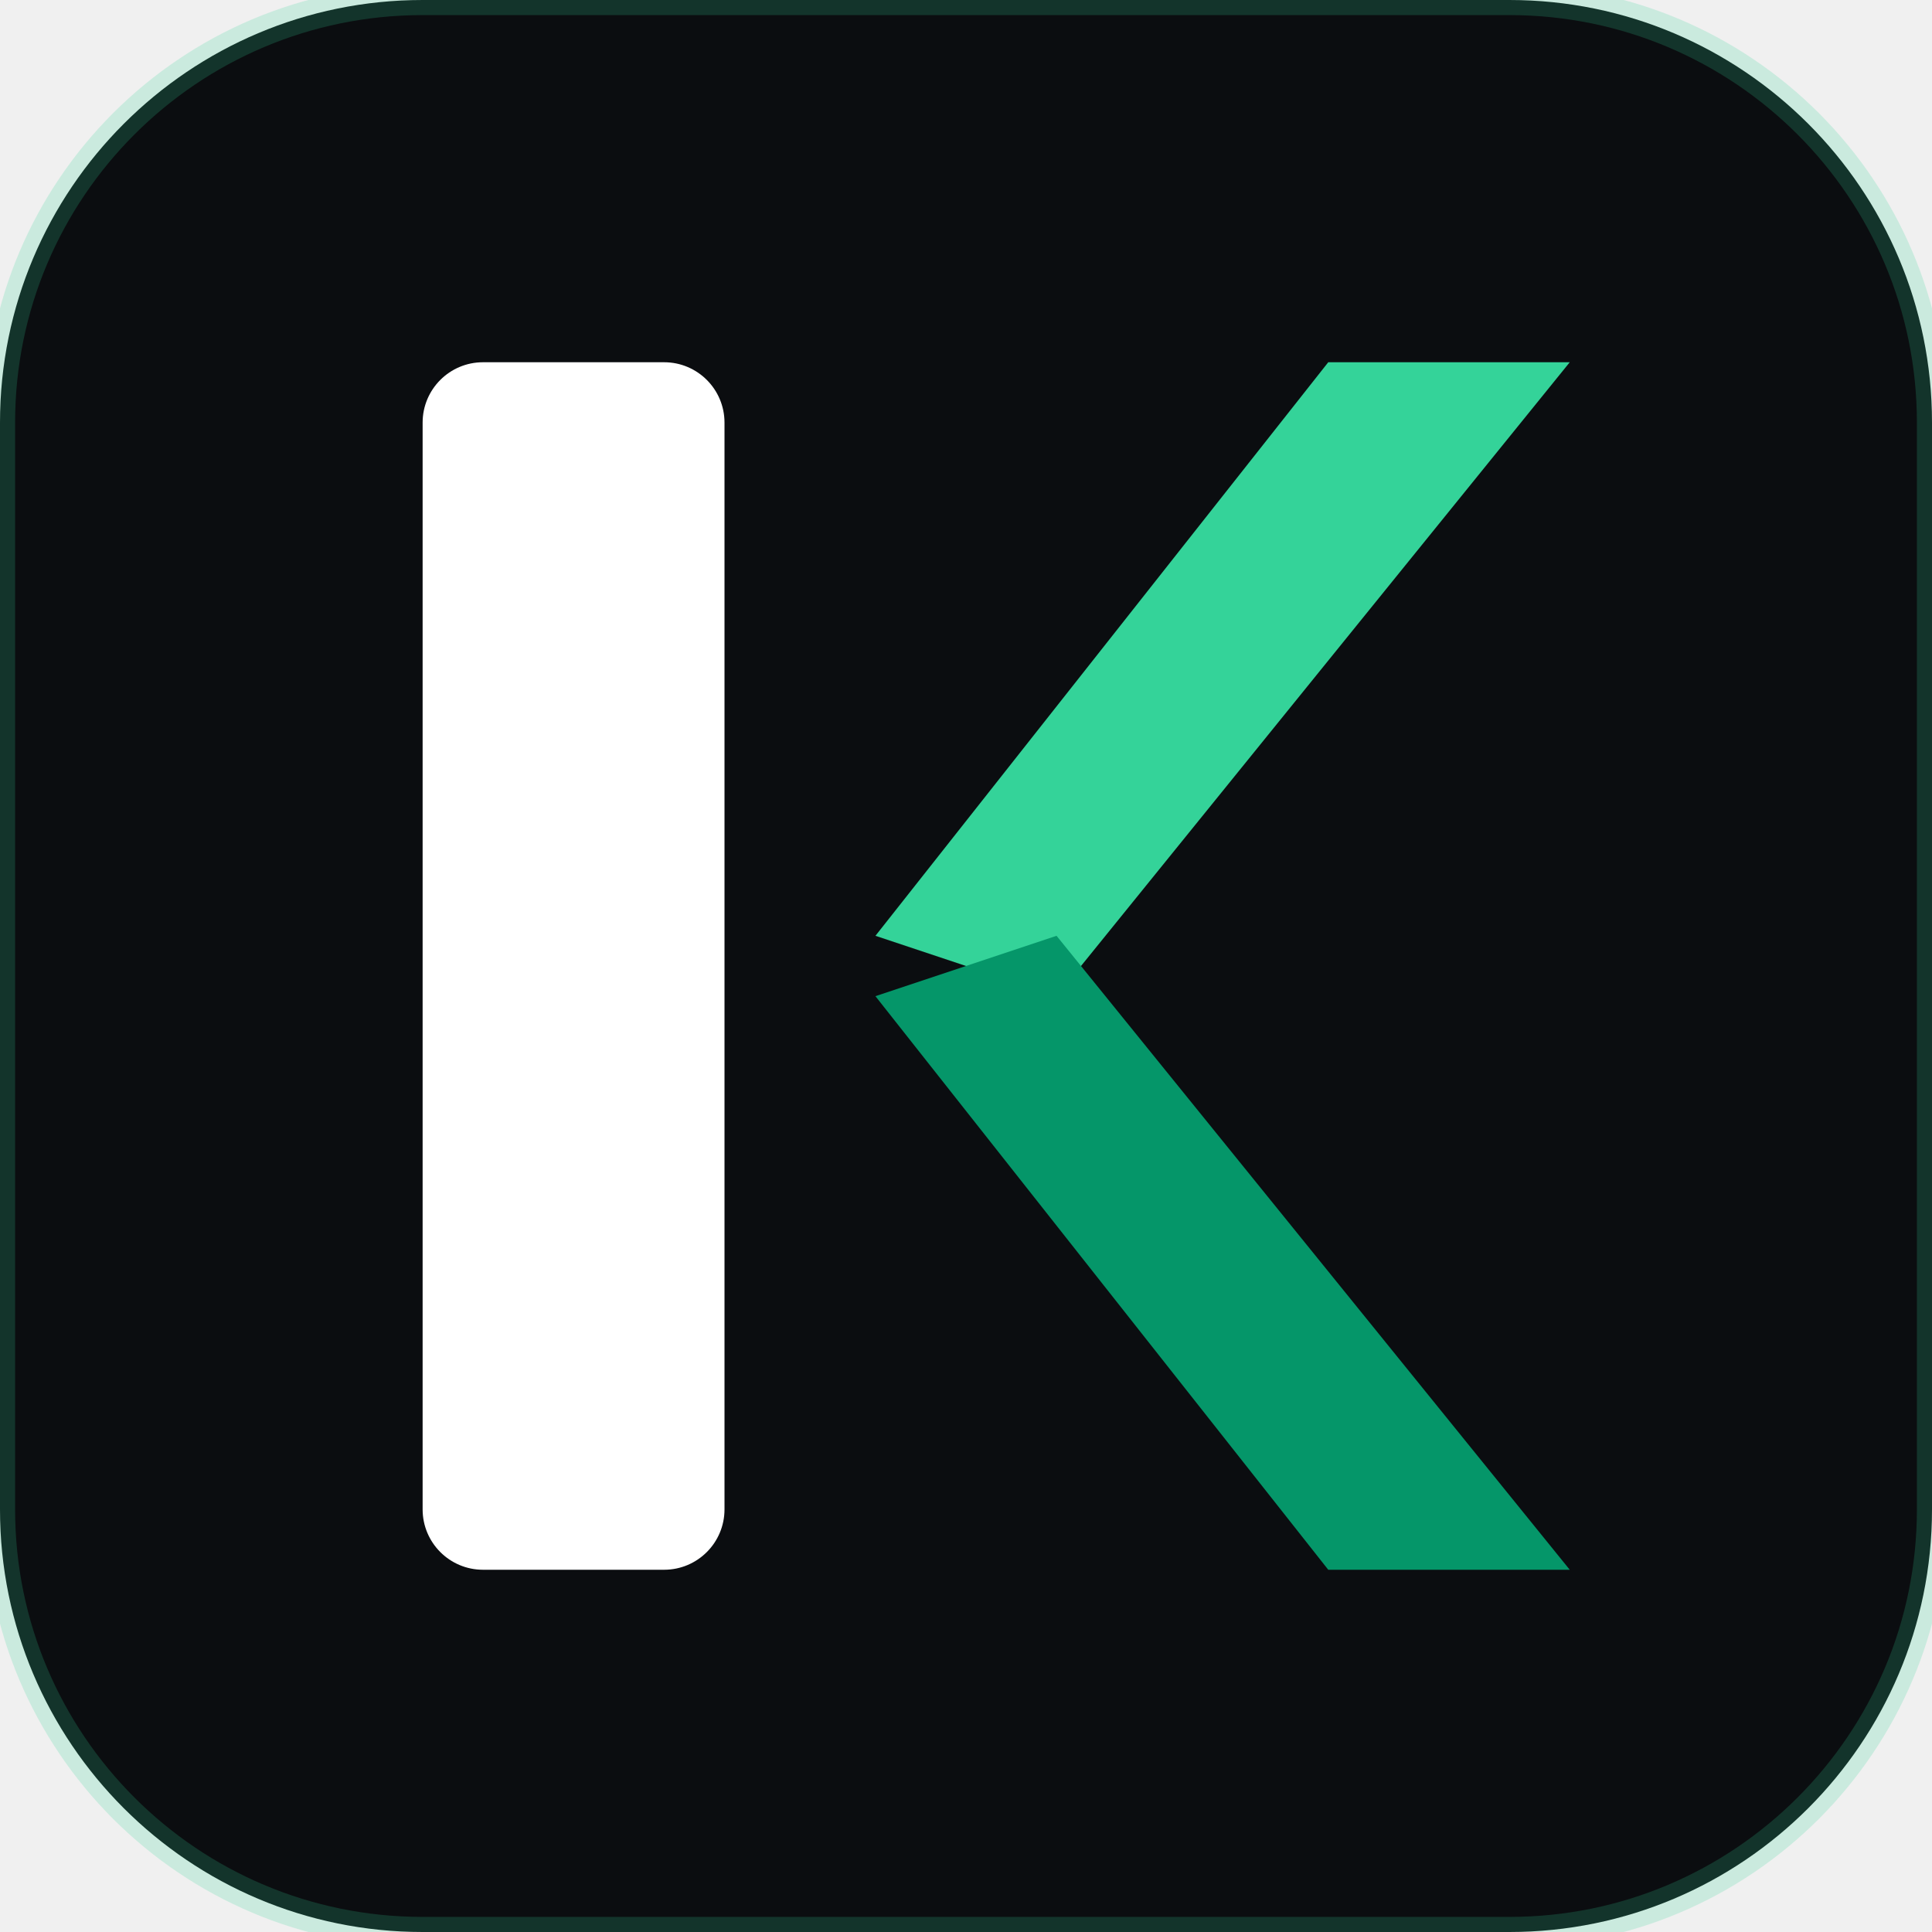
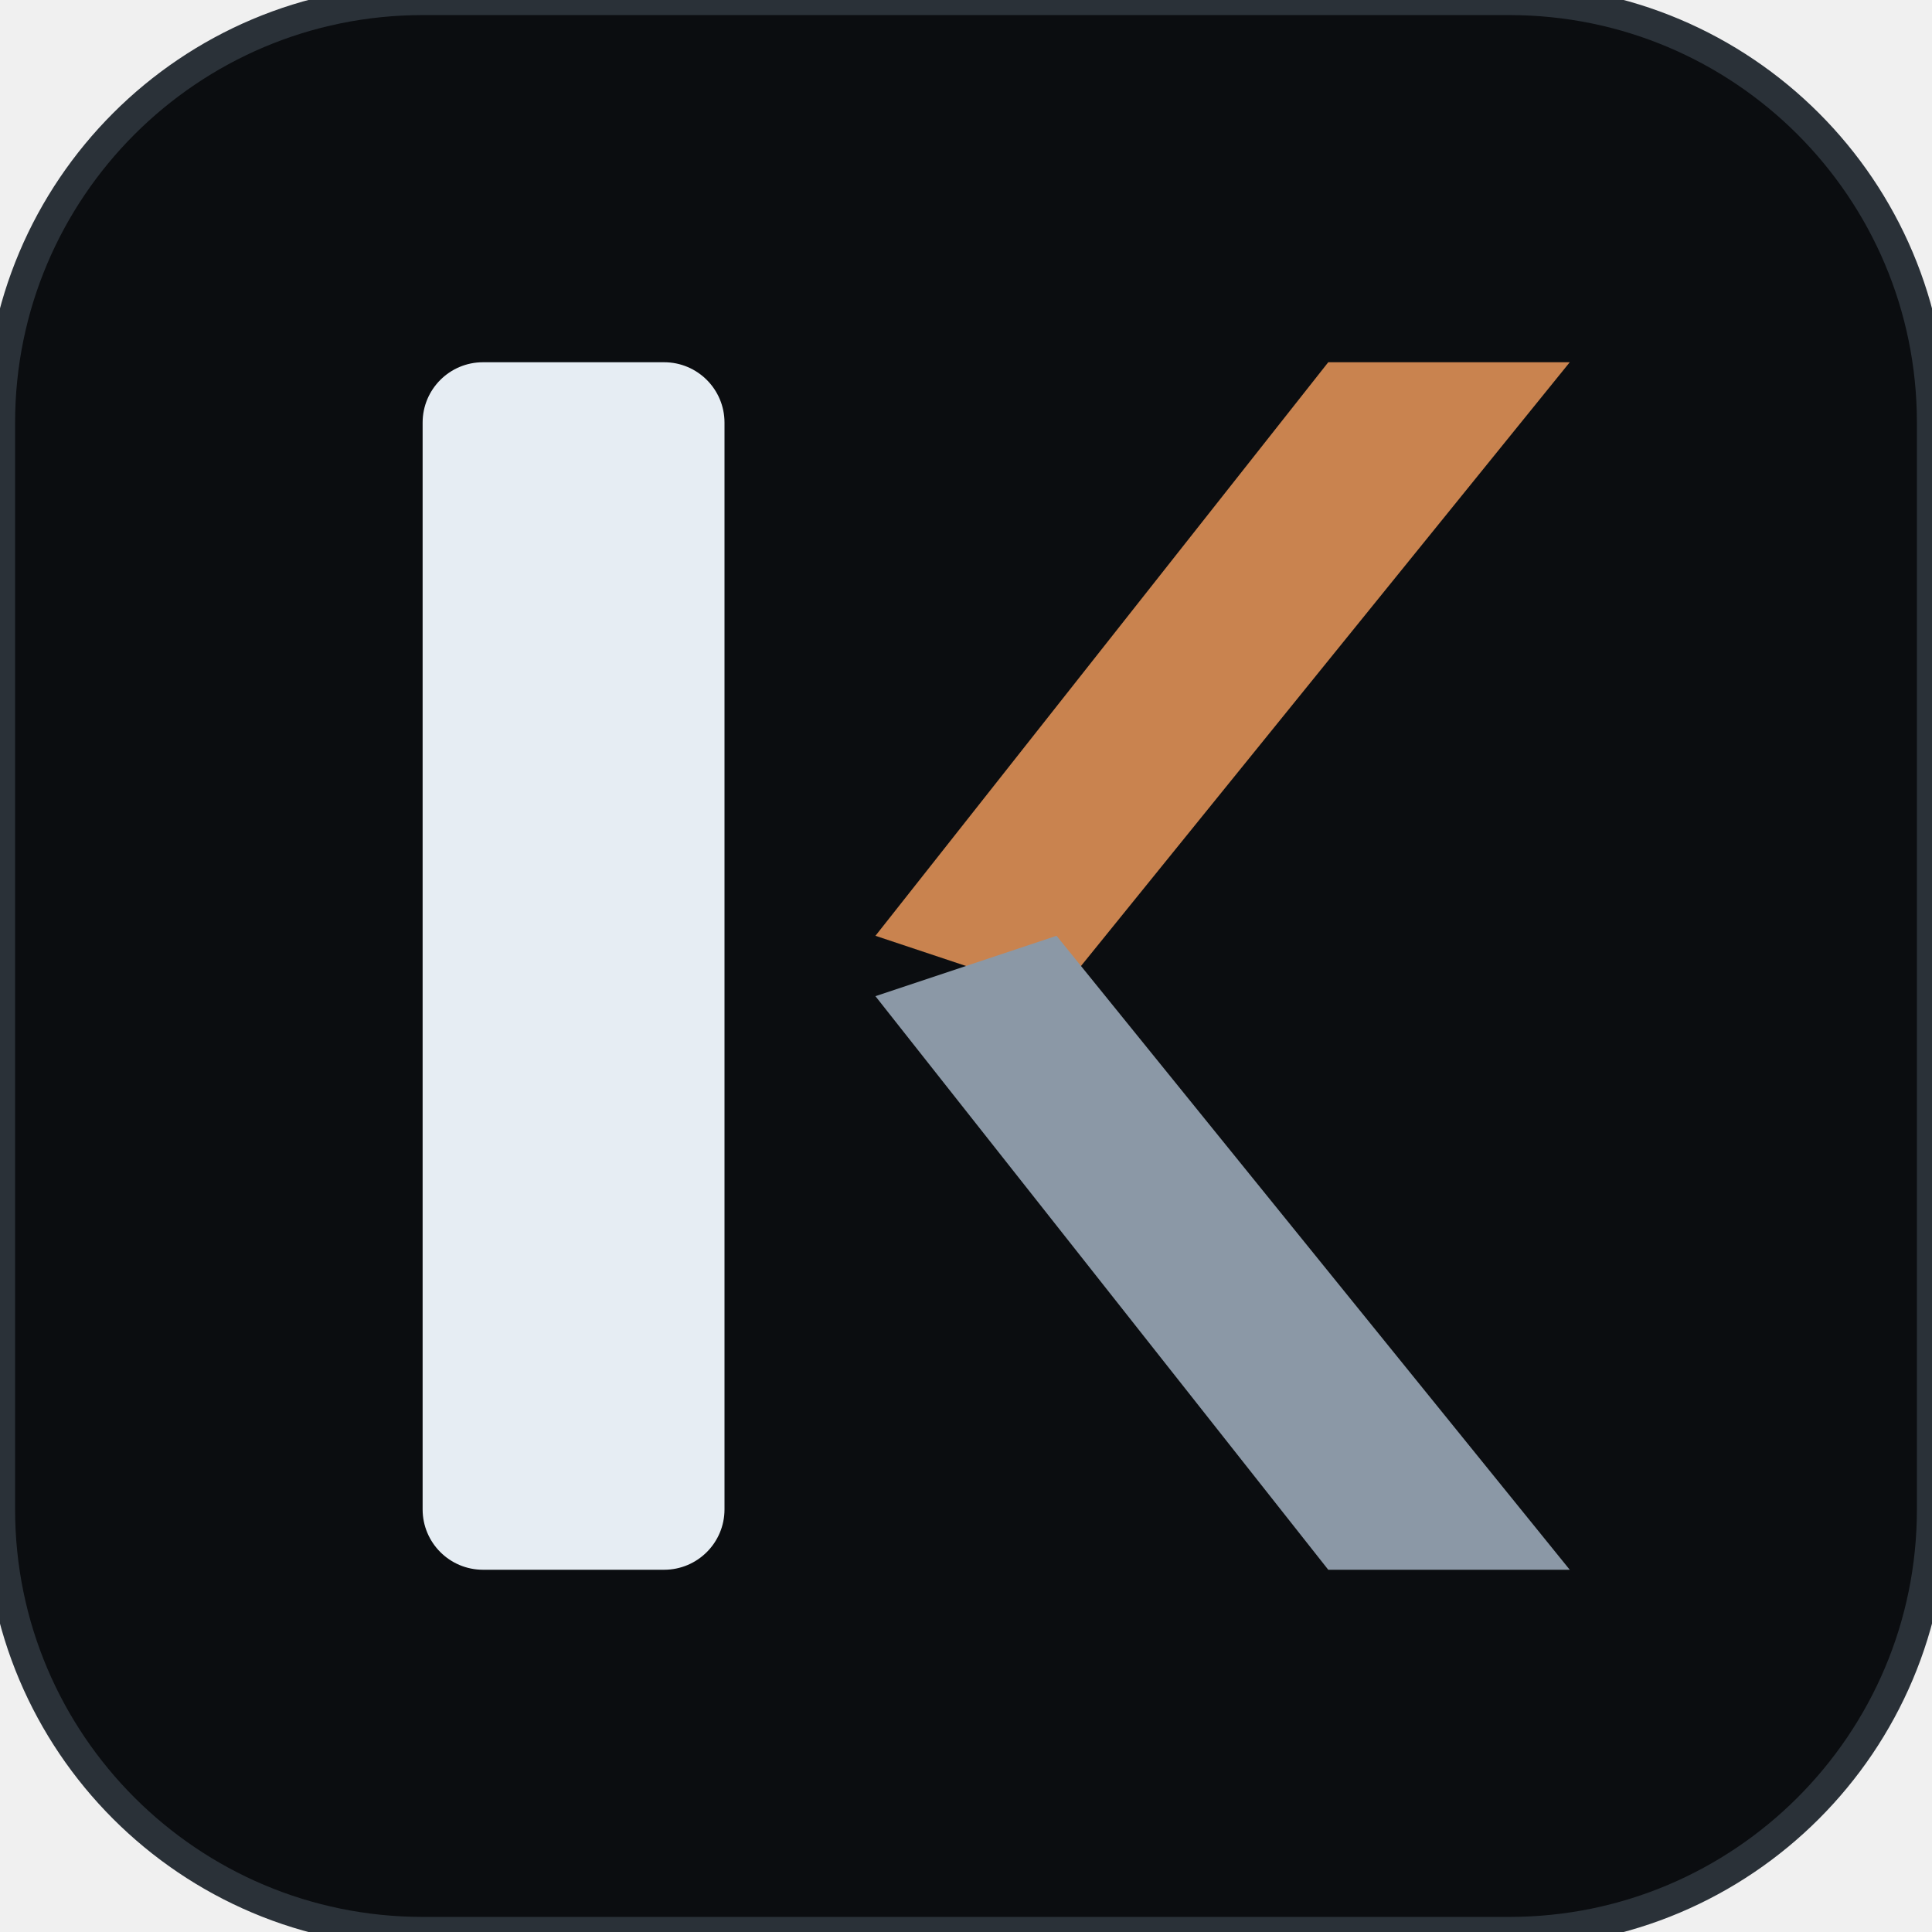
- <svg xmlns="http://www.w3.org/2000/svg" viewBox="0 0 128 128" width="128" height="128" role="img" aria-label="Keller Systems">
-   <rect width="128" height="128" rx="28" fill="#0b0d10" stroke="rgba(52,211,153,0.2)" stroke-width="2" />
-   <rect x="28" y="24" width="20" height="80" rx="4" fill="#ffffff" />
-   <path d="M58 62 L88 24 H104 L70 66 Z" fill="#34d399" />
-   <path d="M70 62 L104 104 H88 L58 66 Z" fill="#059669" />
+ <svg xmlns="http://www.w3.org/2000/svg" viewBox="0 0 128 128" width="128" height="128" role="img" aria-label="KELLER-OS - Keller Systems">
+   <rect width="128" height="128" rx="28" fill="#0b0d10" stroke="#2a3138" stroke-width="2" />
+   <rect x="28" y="24" width="20" height="80" rx="4" fill="#e6edf3" />
+   <path d="M58 62 L88 24 H104 L70 66 Z" fill="#c9834f" />
+   <path d="M70 62 L104 104 H88 L58 66 Z" fill="#8b98a6" />
</svg>
